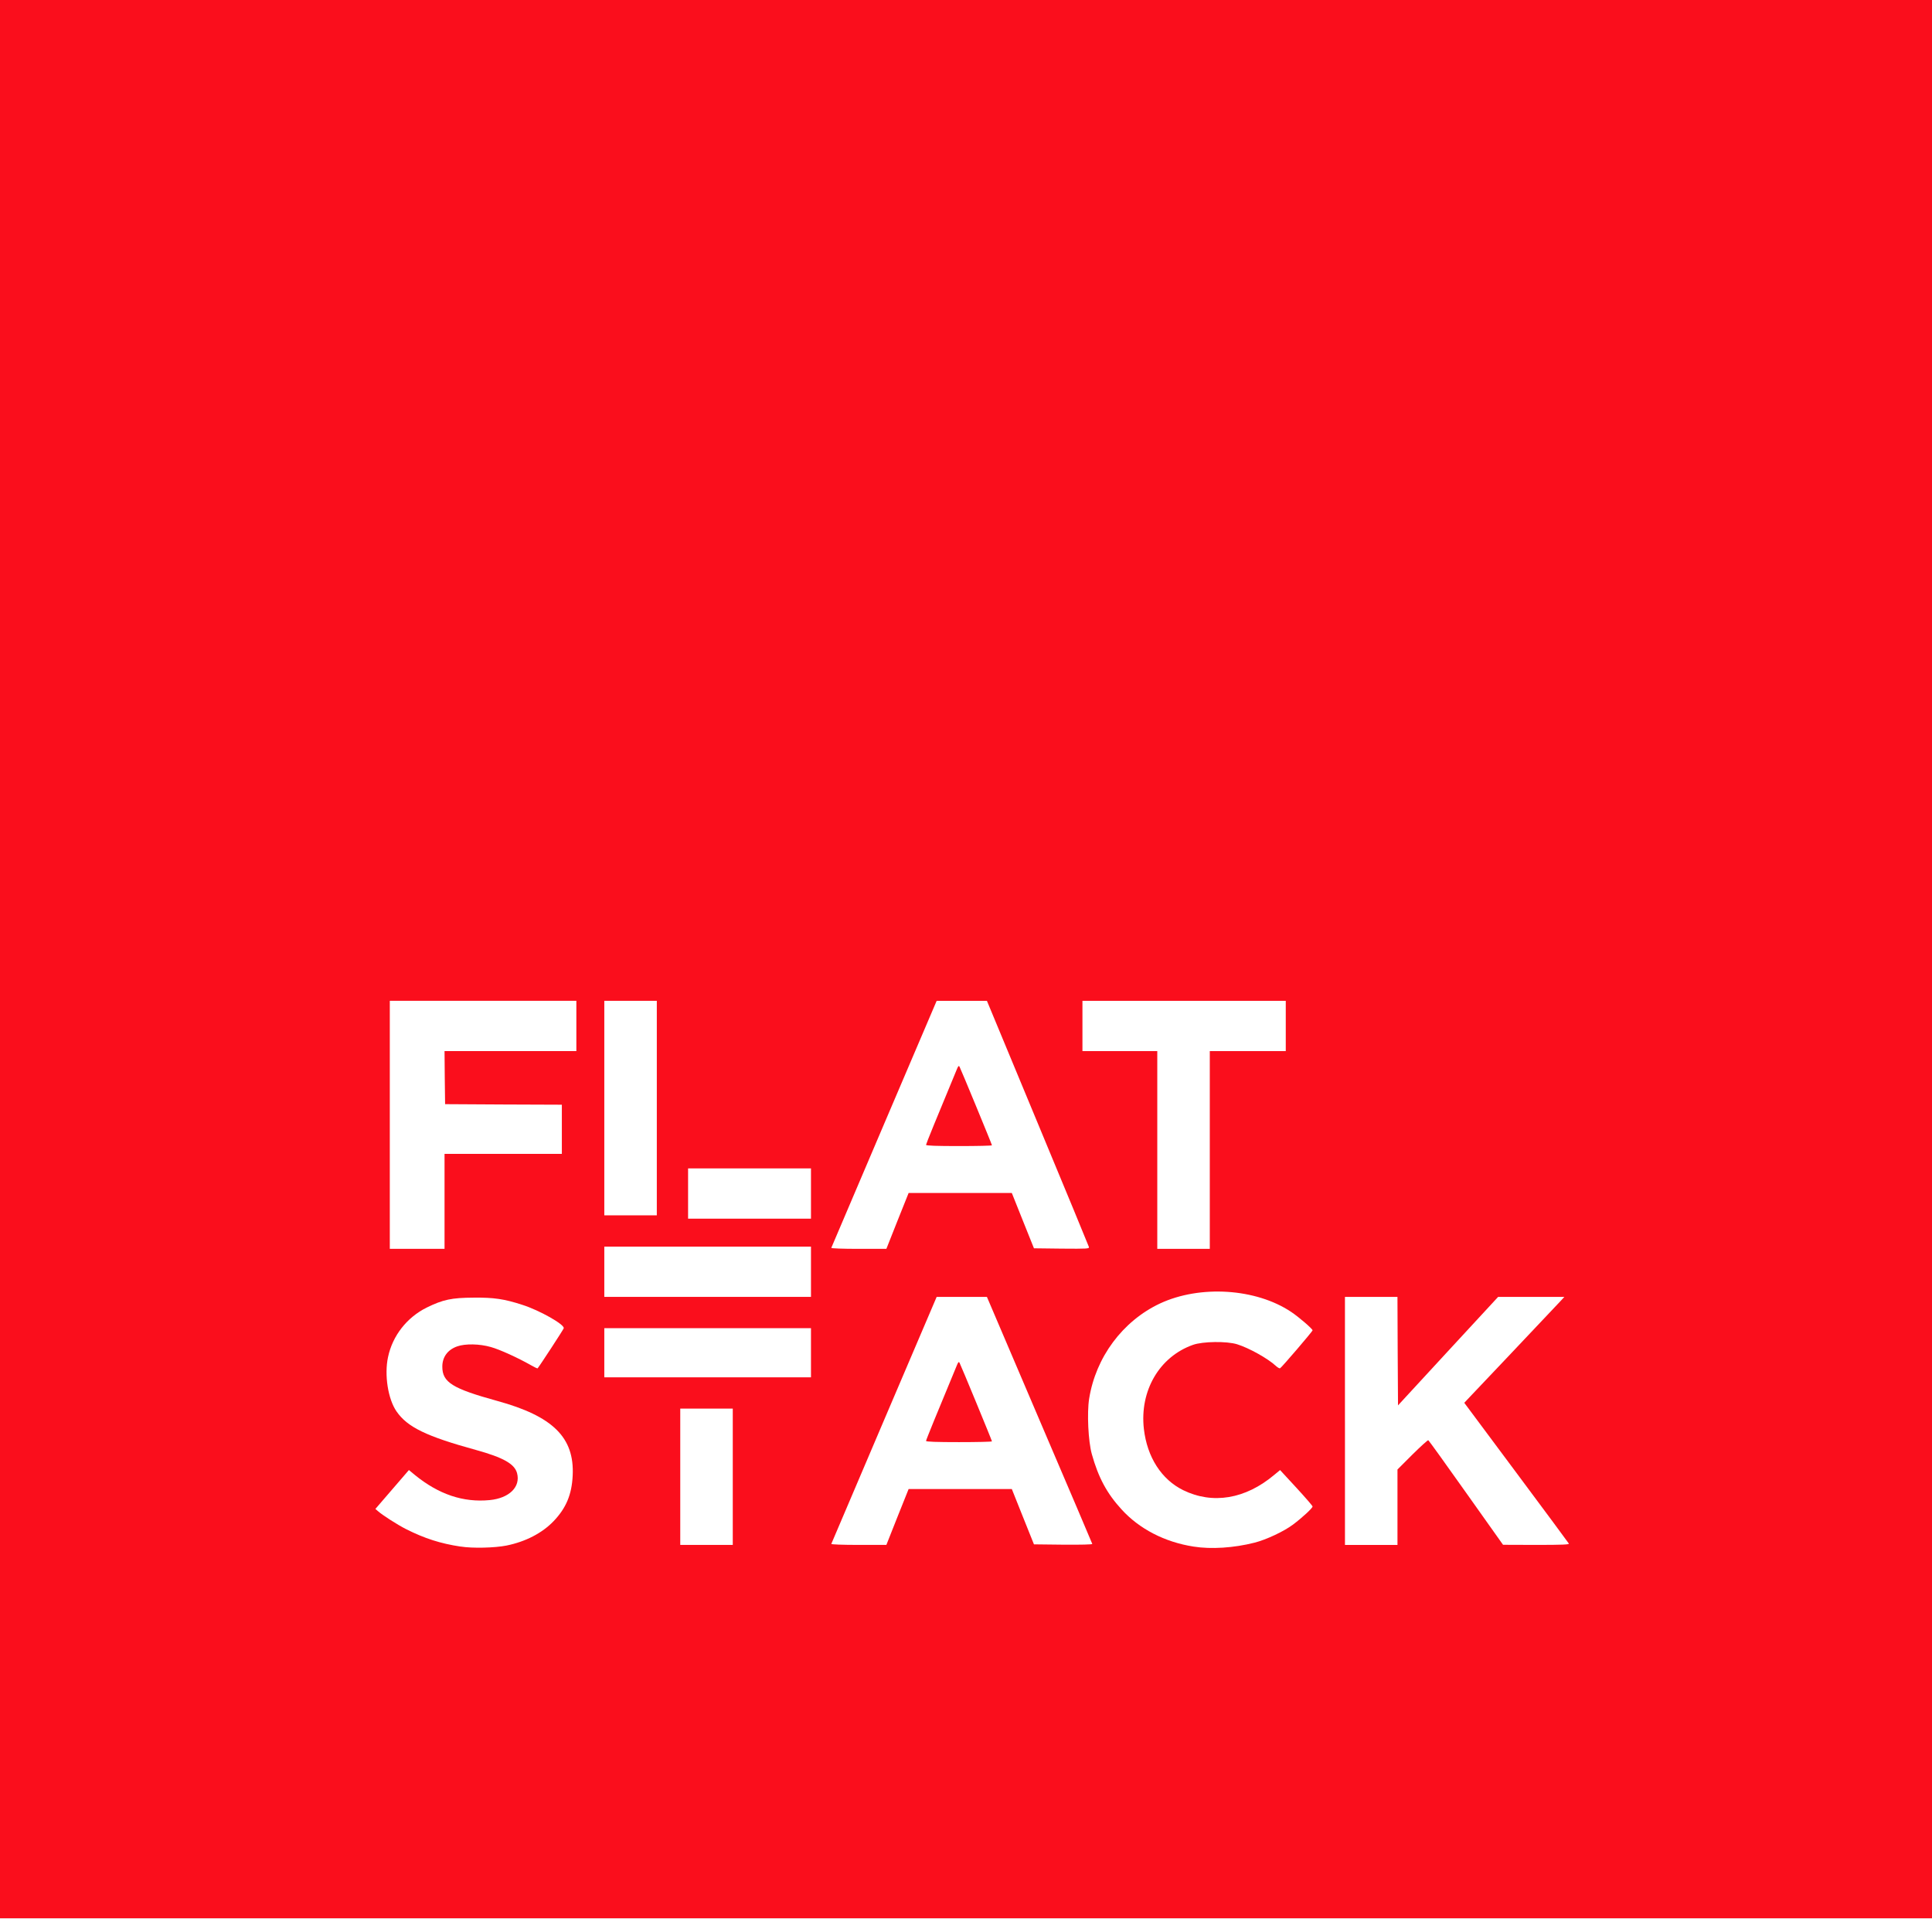
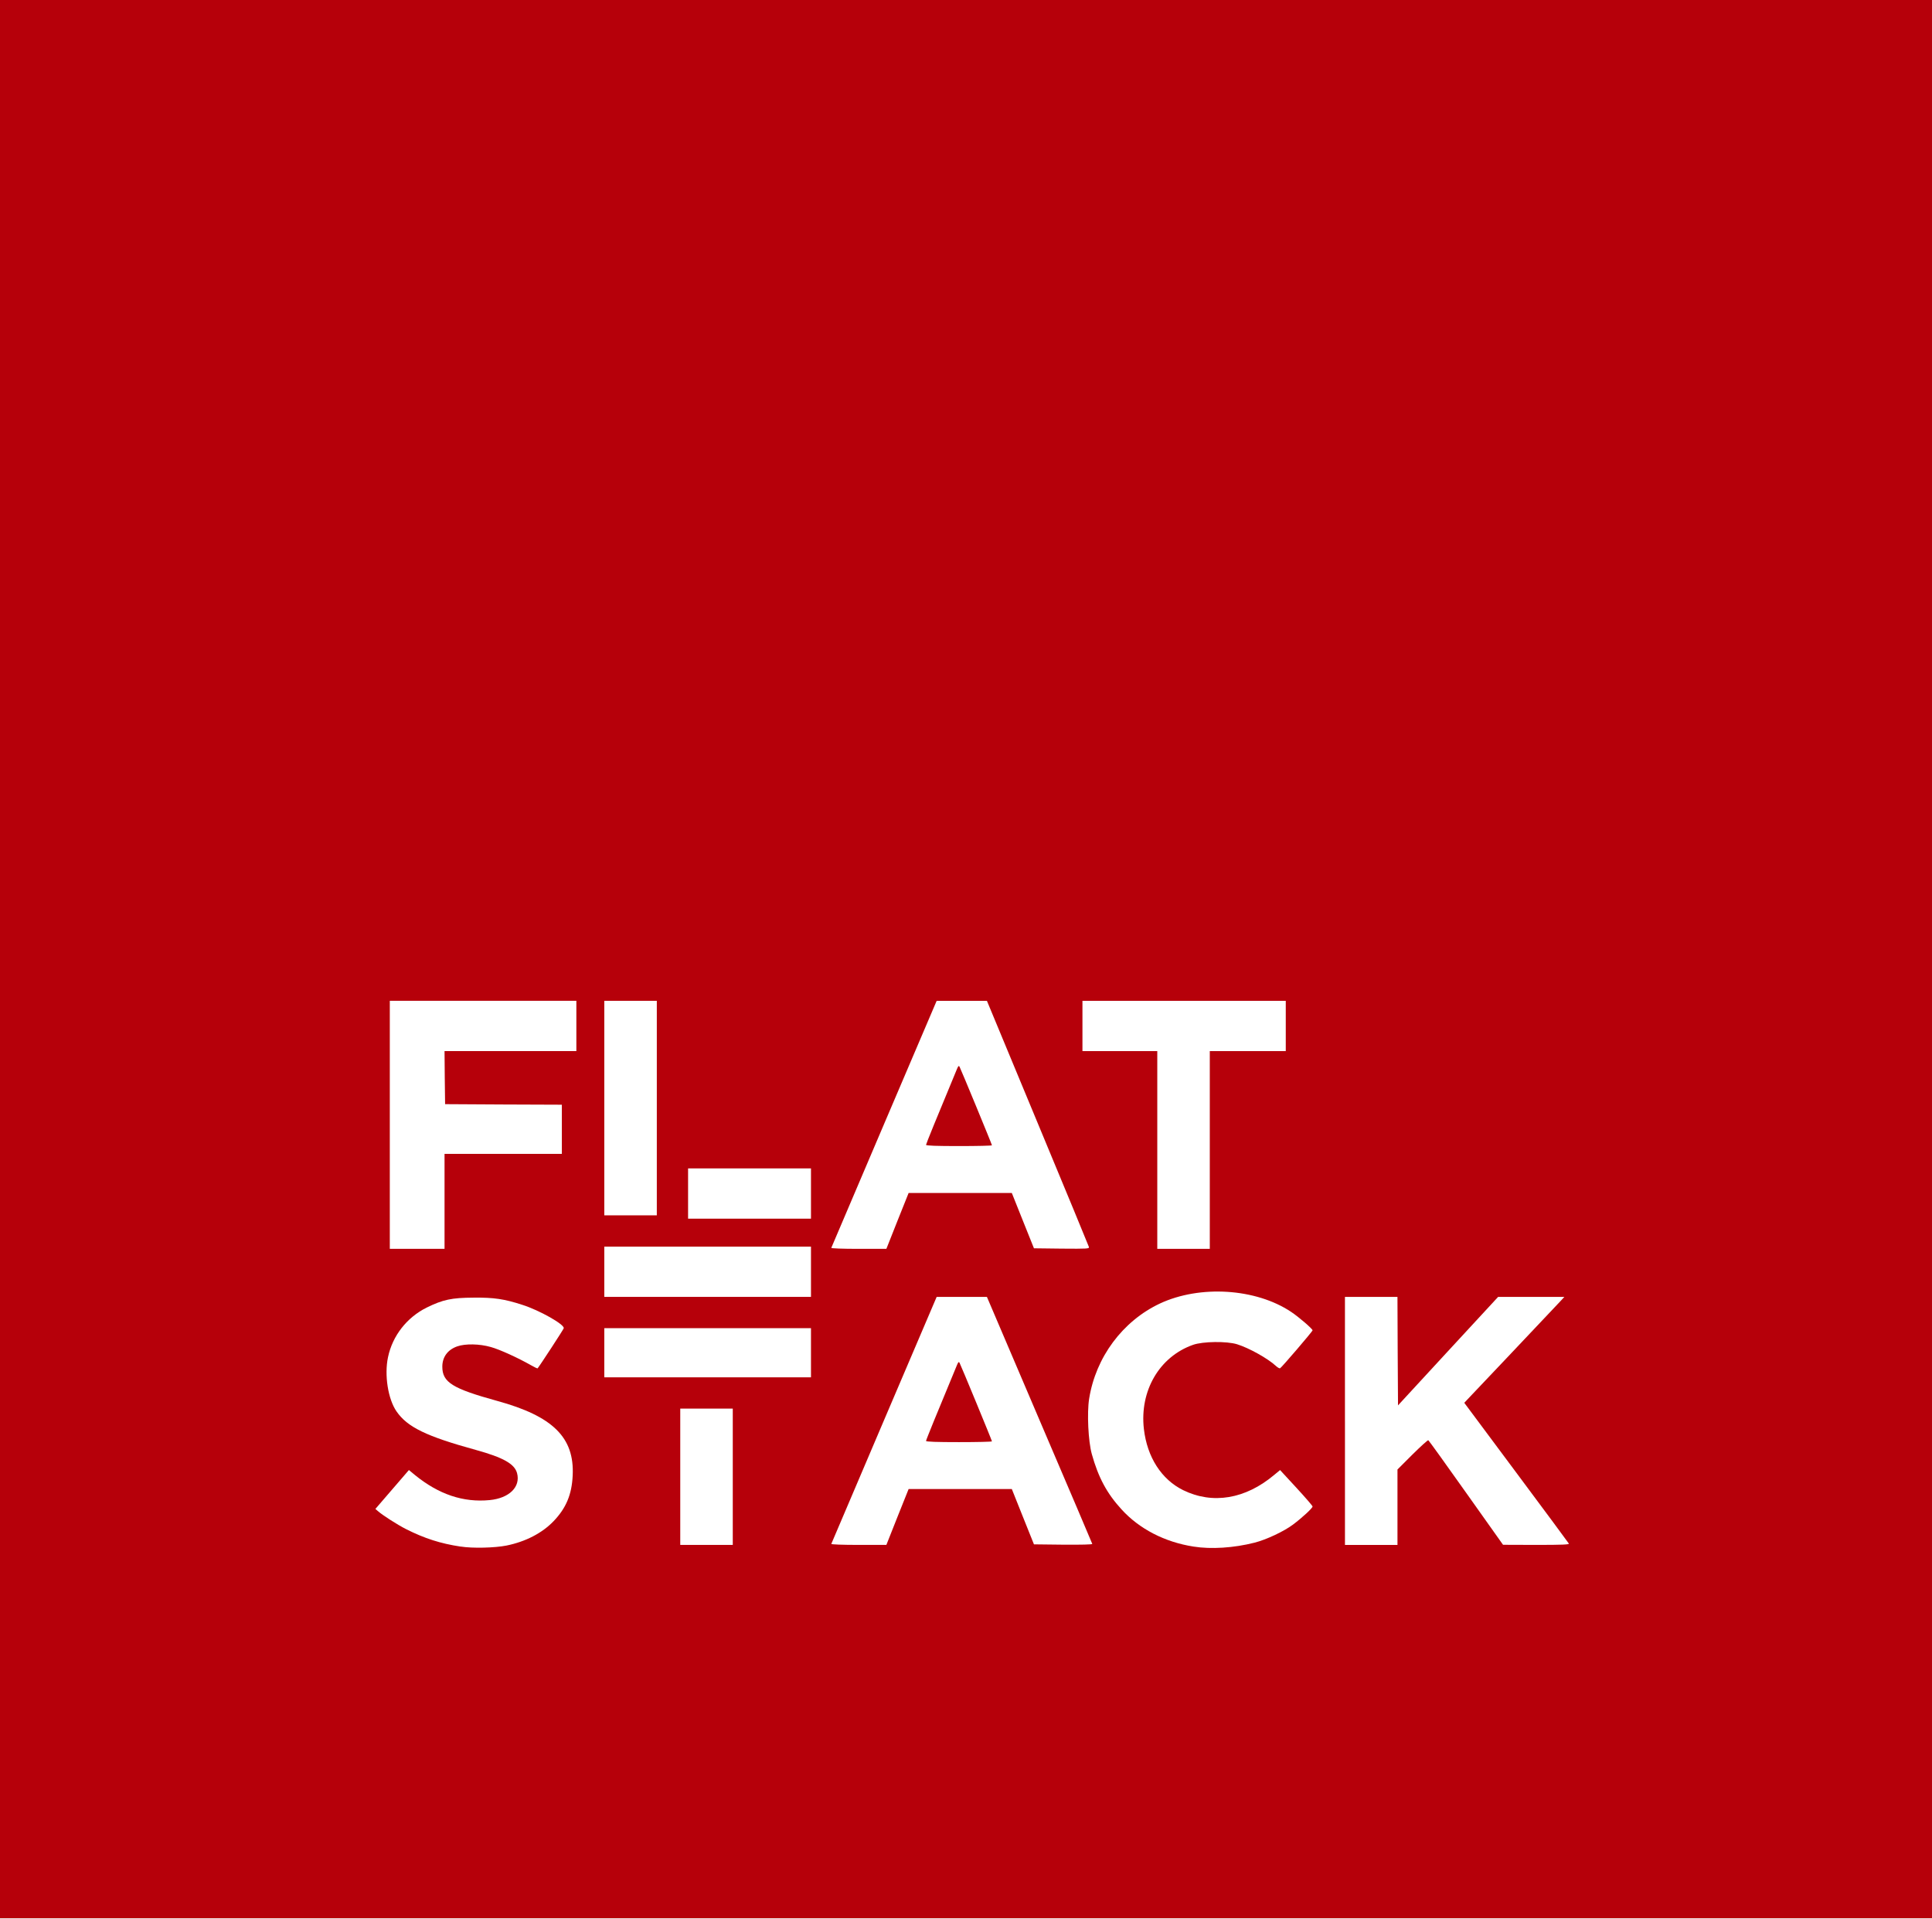
<svg xmlns="http://www.w3.org/2000/svg" width="139px" height="138px" viewBox="0 0 139 138" version="1.1">
-   <rect id="Rectangle" fill="#FA0E1C" x="0" y="0" width="139" height="138" />
+   <rect id="Rectangle" fill="#b6000a" x="0" y="0" width="139" height="138" />
  <g transform="translate(27,72)" fill="#ffffff">
    <path d="M6.141 39.263 c-1.447 -0.217 -2.596 -0.587 -3.922 -1.254 -0.635 -0.322 -1.712 -1.013 -2.034 -1.302 l-0.177 -0.153 1.206 -1.399 1.206 -1.399 0.426 0.354 c1.72 1.399 3.48 1.993 5.385 1.808 1.407 -0.137 2.234 -0.948 1.969 -1.937 -0.177 -0.667 -0.989 -1.125 -2.966 -1.672 -3.569 -0.981 -4.927 -1.64 -5.707 -2.773 -0.611 -0.884 -0.884 -2.62 -0.611 -3.898 0.322 -1.543 1.358 -2.861 2.781 -3.569 1.181 -0.579 1.8 -0.707 3.376 -0.715 1.463 -0.016 2.21 0.096 3.496 0.514 1.246 0.394 3.062 1.423 2.99 1.688 -0.024 0.096 -1.736 2.717 -1.881 2.885 -0.016 0.016 -0.241 -0.088 -0.49 -0.233 -0.9 -0.514 -2.251 -1.133 -2.877 -1.302 -0.812 -0.233 -1.833 -0.249 -2.411 -0.048 -0.691 0.241 -1.077 0.764 -1.077 1.463 0 1.125 0.731 1.575 3.938 2.459 4.019 1.101 5.578 2.636 5.441 5.377 -0.064 1.366 -0.474 2.339 -1.374 3.279 -0.828 0.86 -2.009 1.471 -3.384 1.752 -0.852 0.169 -2.451 0.209 -3.303 0.072z" />
    <path d="M58.874 39.263 c-2.074 -0.322 -3.906 -1.27 -5.184 -2.676 -1.061 -1.157 -1.672 -2.307 -2.138 -3.978 -0.257 -0.916 -0.354 -2.966 -0.193 -3.978 0.474 -2.99 2.411 -5.594 5.096 -6.856 2.877 -1.342 6.896 -1.093 9.436 0.603 0.546 0.362 1.543 1.222 1.543 1.326 0 0.08 -2.242 2.692 -2.339 2.733 -0.048 0.016 -0.185 -0.064 -0.297 -0.169 -0.579 -0.538 -1.937 -1.294 -2.789 -1.559 -0.748 -0.233 -2.475 -0.209 -3.175 0.04 -2.419 0.852 -3.85 3.303 -3.536 6.052 0.233 2.025 1.262 3.633 2.829 4.404 2.122 1.037 4.477 0.643 6.551 -1.101 l0.418 -0.346 1.165 1.262 c0.643 0.699 1.173 1.31 1.173 1.358 0 0.121 -0.764 0.82 -1.407 1.302 -0.651 0.49 -1.937 1.093 -2.773 1.302 -1.487 0.378 -3.119 0.482 -4.38 0.281z" />
    <path d="M21.942 34.239 l0 -4.903 1.889 0 1.889 0 0 4.903 0 4.903 -1.889 0 -1.889 0 0 -4.903z" />
    <path d="M32.809 39.07 c0.016 -0.04 1.728 -4.059 3.802 -8.921 l3.778 -8.849 1.808 0 1.808 0 3.778 8.849 c2.082 4.863 3.794 8.881 3.802 8.921 0.016 0.048 -0.804 0.064 -2.082 0.056 l-2.114 -0.024 -0.796 -1.985 -0.796 -1.993 -3.713 0 -3.713 0 -0.804 2.009 -0.796 2.009 -1.993 0 c-1.173 0 -1.985 -0.032 -1.969 -0.072z m11.558 -7.378 c0 -0.064 -2.234 -5.473 -2.331 -5.65 -0.056 -0.096 -0.096 -0.056 -0.185 0.161 -1.471 3.536 -2.226 5.393 -2.226 5.457 0 0.064 0.764 0.088 2.371 0.088 1.302 0 2.371 -0.024 2.371 -0.056z" />
    <path d="M69.764 30.221 l0 -8.921 1.889 0 1.889 0 0.016 3.898 0.024 3.906 3.601 -3.906 3.601 -3.898 2.379 0 2.387 0 -0.281 0.305 c-1.712 1.816 -6.221 6.583 -6.526 6.896 l-0.394 0.418 3.729 5.007 c2.058 2.757 3.761 5.064 3.794 5.12 0.048 0.072 -0.442 0.096 -2.339 0.096 l-2.395 -0.008 -2.652 -3.737 c-1.455 -2.058 -2.684 -3.761 -2.725 -3.786 -0.032 -0.024 -0.546 0.442 -1.141 1.029 l-1.077 1.077 0 2.709 0 2.717 -1.889 0 -1.889 0 0 -8.921z" />
    <path d="M16.477 25.318 l0 -1.768 7.435 0 7.435 0 0 1.768 0 1.768 -7.435 0 -7.435 0 0 -1.768z" />
    <path d="M16.477 19.491 l0 -1.808 7.435 0 7.435 0 0 1.808 0 1.808 -7.435 0 -7.435 0 0 -1.808z" />
    <path d="M1.045 8.921 l0 -8.921 6.711 0 6.711 0 0 1.808 0 1.808 -4.742 0 -4.742 0 0.016 1.913 0.024 1.905 4.196 0.024 4.204 0.016 0 1.768 0 1.768 -4.22 0 -4.22 0 0 3.416 0 3.416 -1.969 0 -1.969 0 0 -8.921z" />
    <path d="M32.809 17.771 c0.016 -0.04 1.728 -4.059 3.802 -8.921 l3.778 -8.849 1.808 0 1.808 0 3.649 8.785 c2.009 4.822 3.665 8.841 3.689 8.921 0.032 0.129 -0.088 0.137 -1.961 0.121 l-1.993 -0.024 -0.796 -1.985 -0.796 -1.993 -3.713 0 -3.713 0 -0.804 2.009 -0.796 2.009 -1.993 0 c-1.173 0 -1.985 -0.032 -1.969 -0.072z m11.558 -7.378 c0 -0.064 -2.234 -5.473 -2.331 -5.65 -0.056 -0.096 -0.096 -0.056 -0.185 0.161 -1.471 3.536 -2.226 5.393 -2.226 5.457 0 0.064 0.764 0.088 2.371 0.088 1.302 0 2.371 -0.024 2.371 -0.056z" />
    <path d="M56.262 10.73 l0 -7.113 -2.692 0 -2.692 0 0 -1.808 0 -1.808 7.314 0 7.314 0 0 1.808 0 1.808 -2.733 0 -2.733 0 0 7.113 0 7.113 -1.889 0 -1.889 0 0 -7.113z" />
    <path d="M22.505 13.864 l0 -1.808 4.421 0 4.421 0 0 1.808 0 1.808 -4.421 0 -4.421 0 0 -1.808z" />
    <path d="M16.477 7.716 l0 -7.716 1.889 0 1.889 0 0 7.716 0 7.716 -1.889 0 -1.889 0 0 -7.716z" />
  </g>
</svg>
